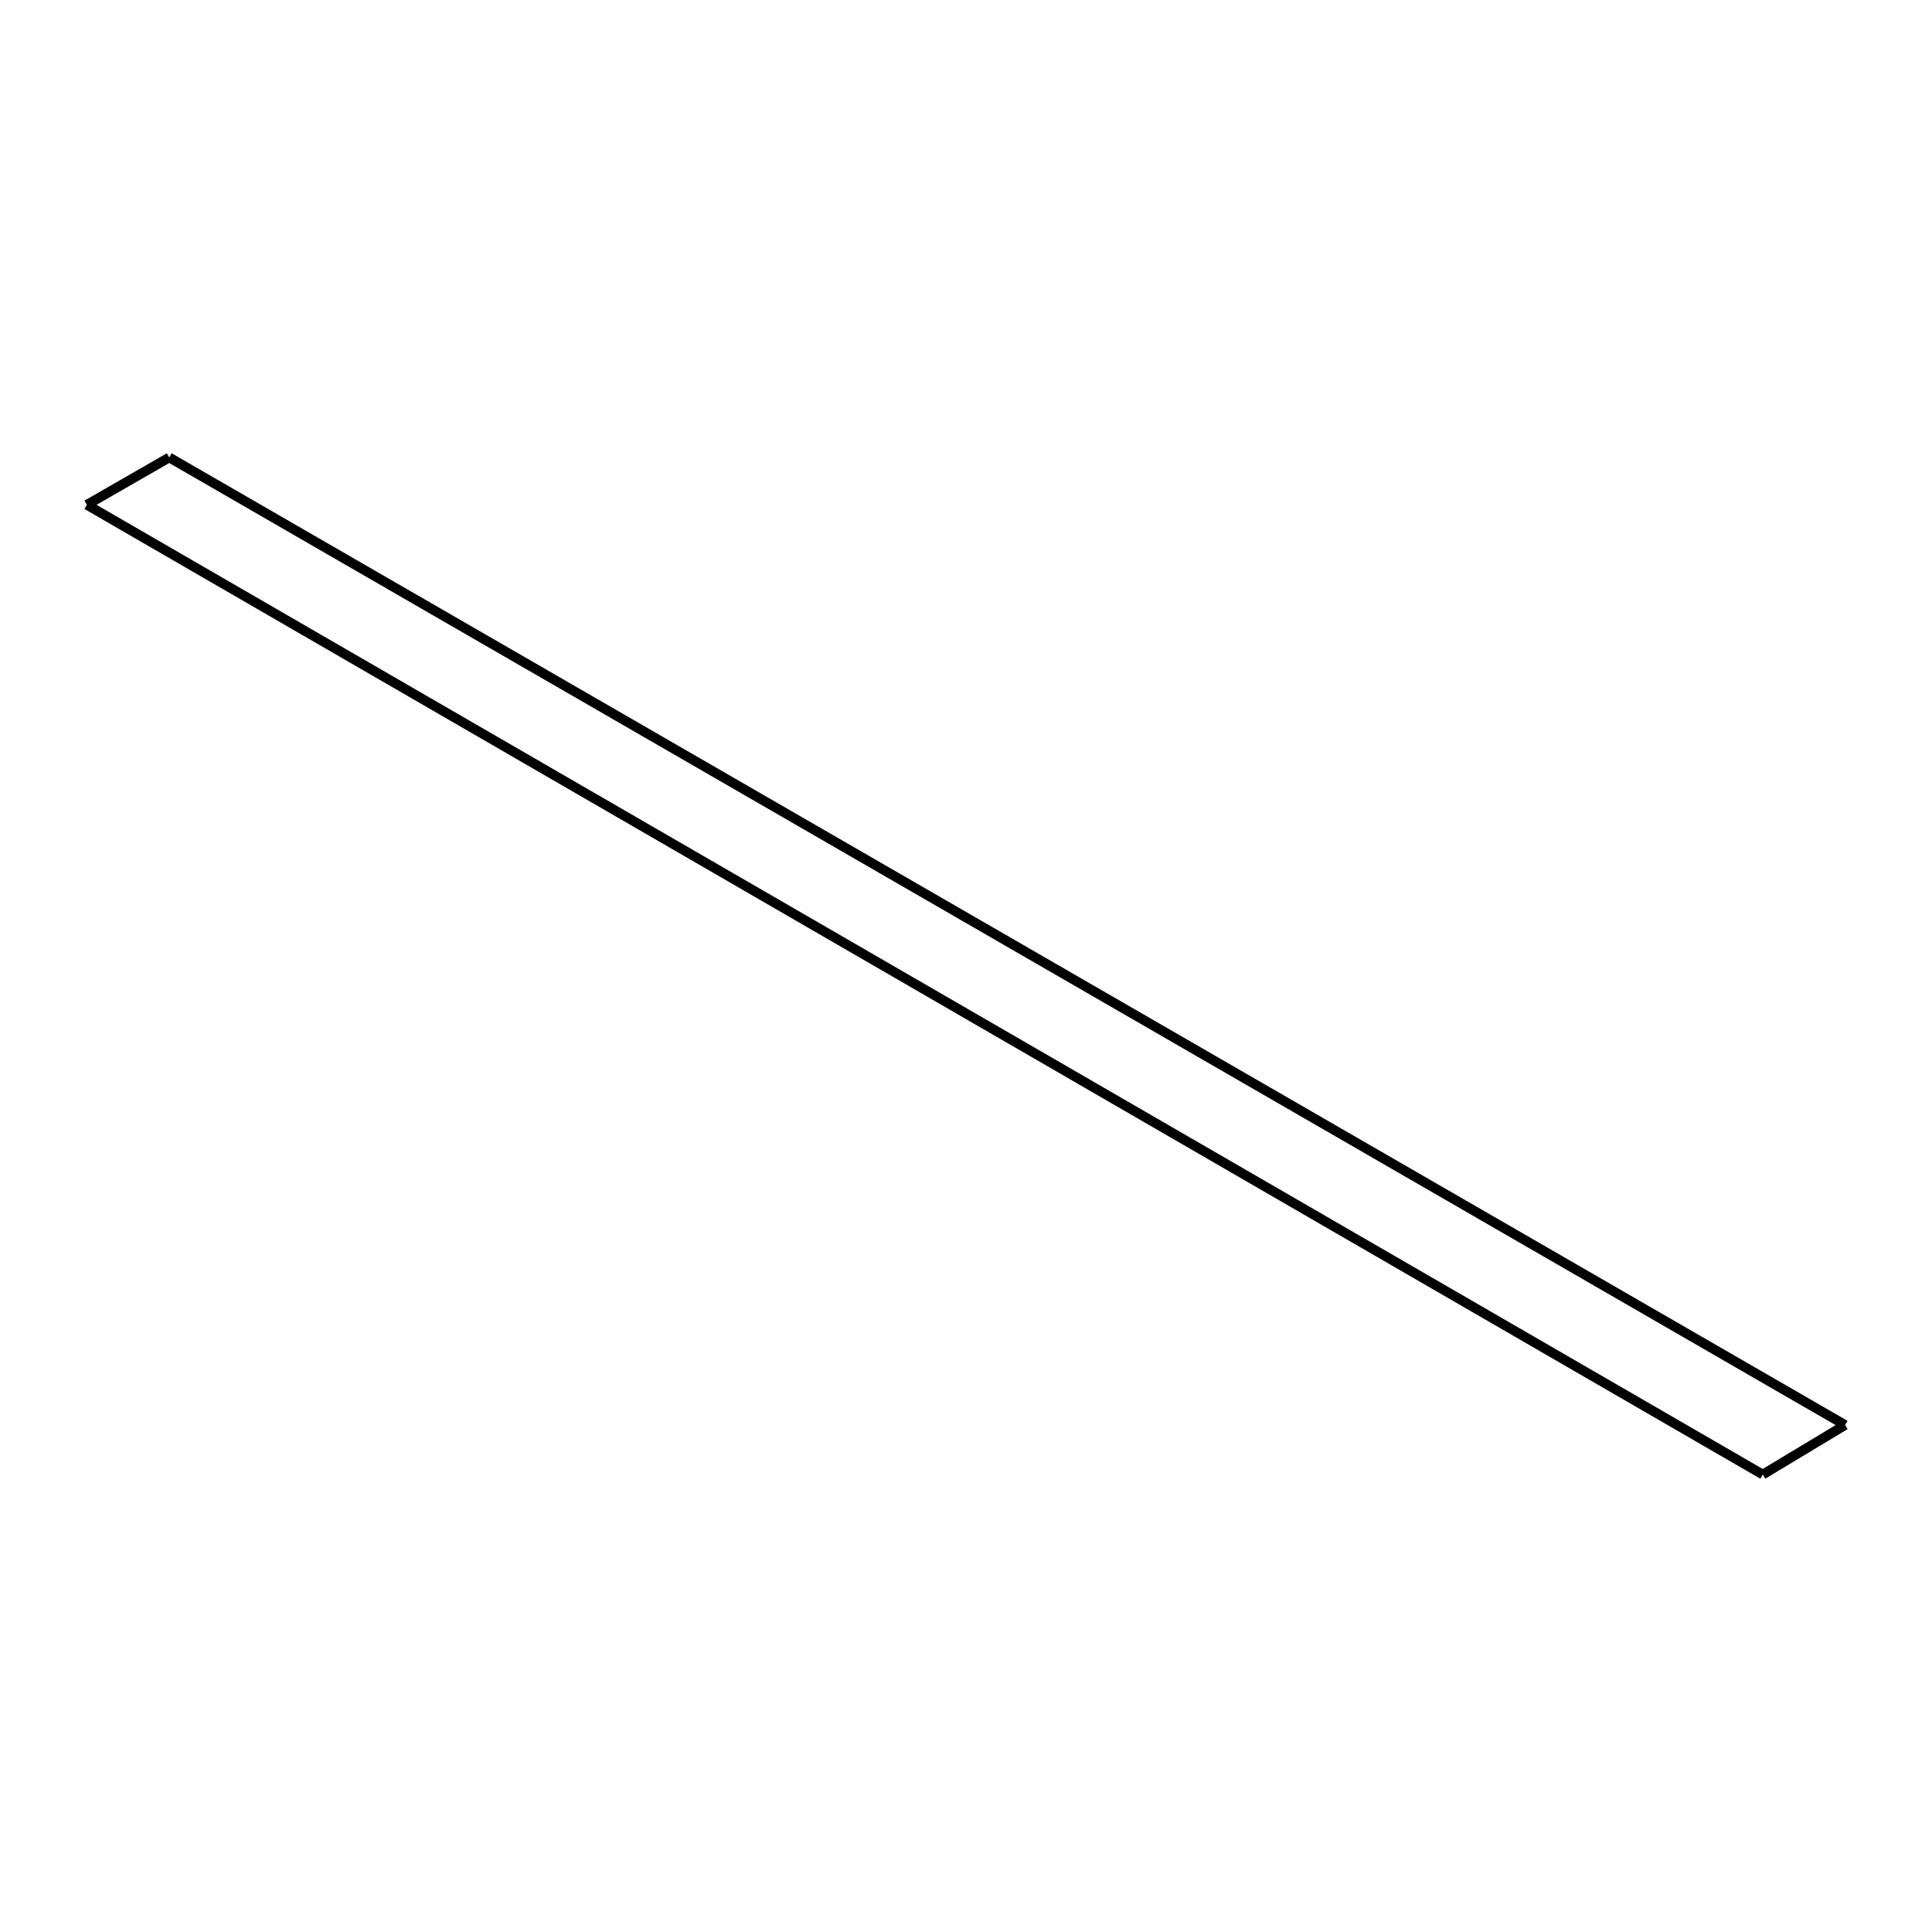
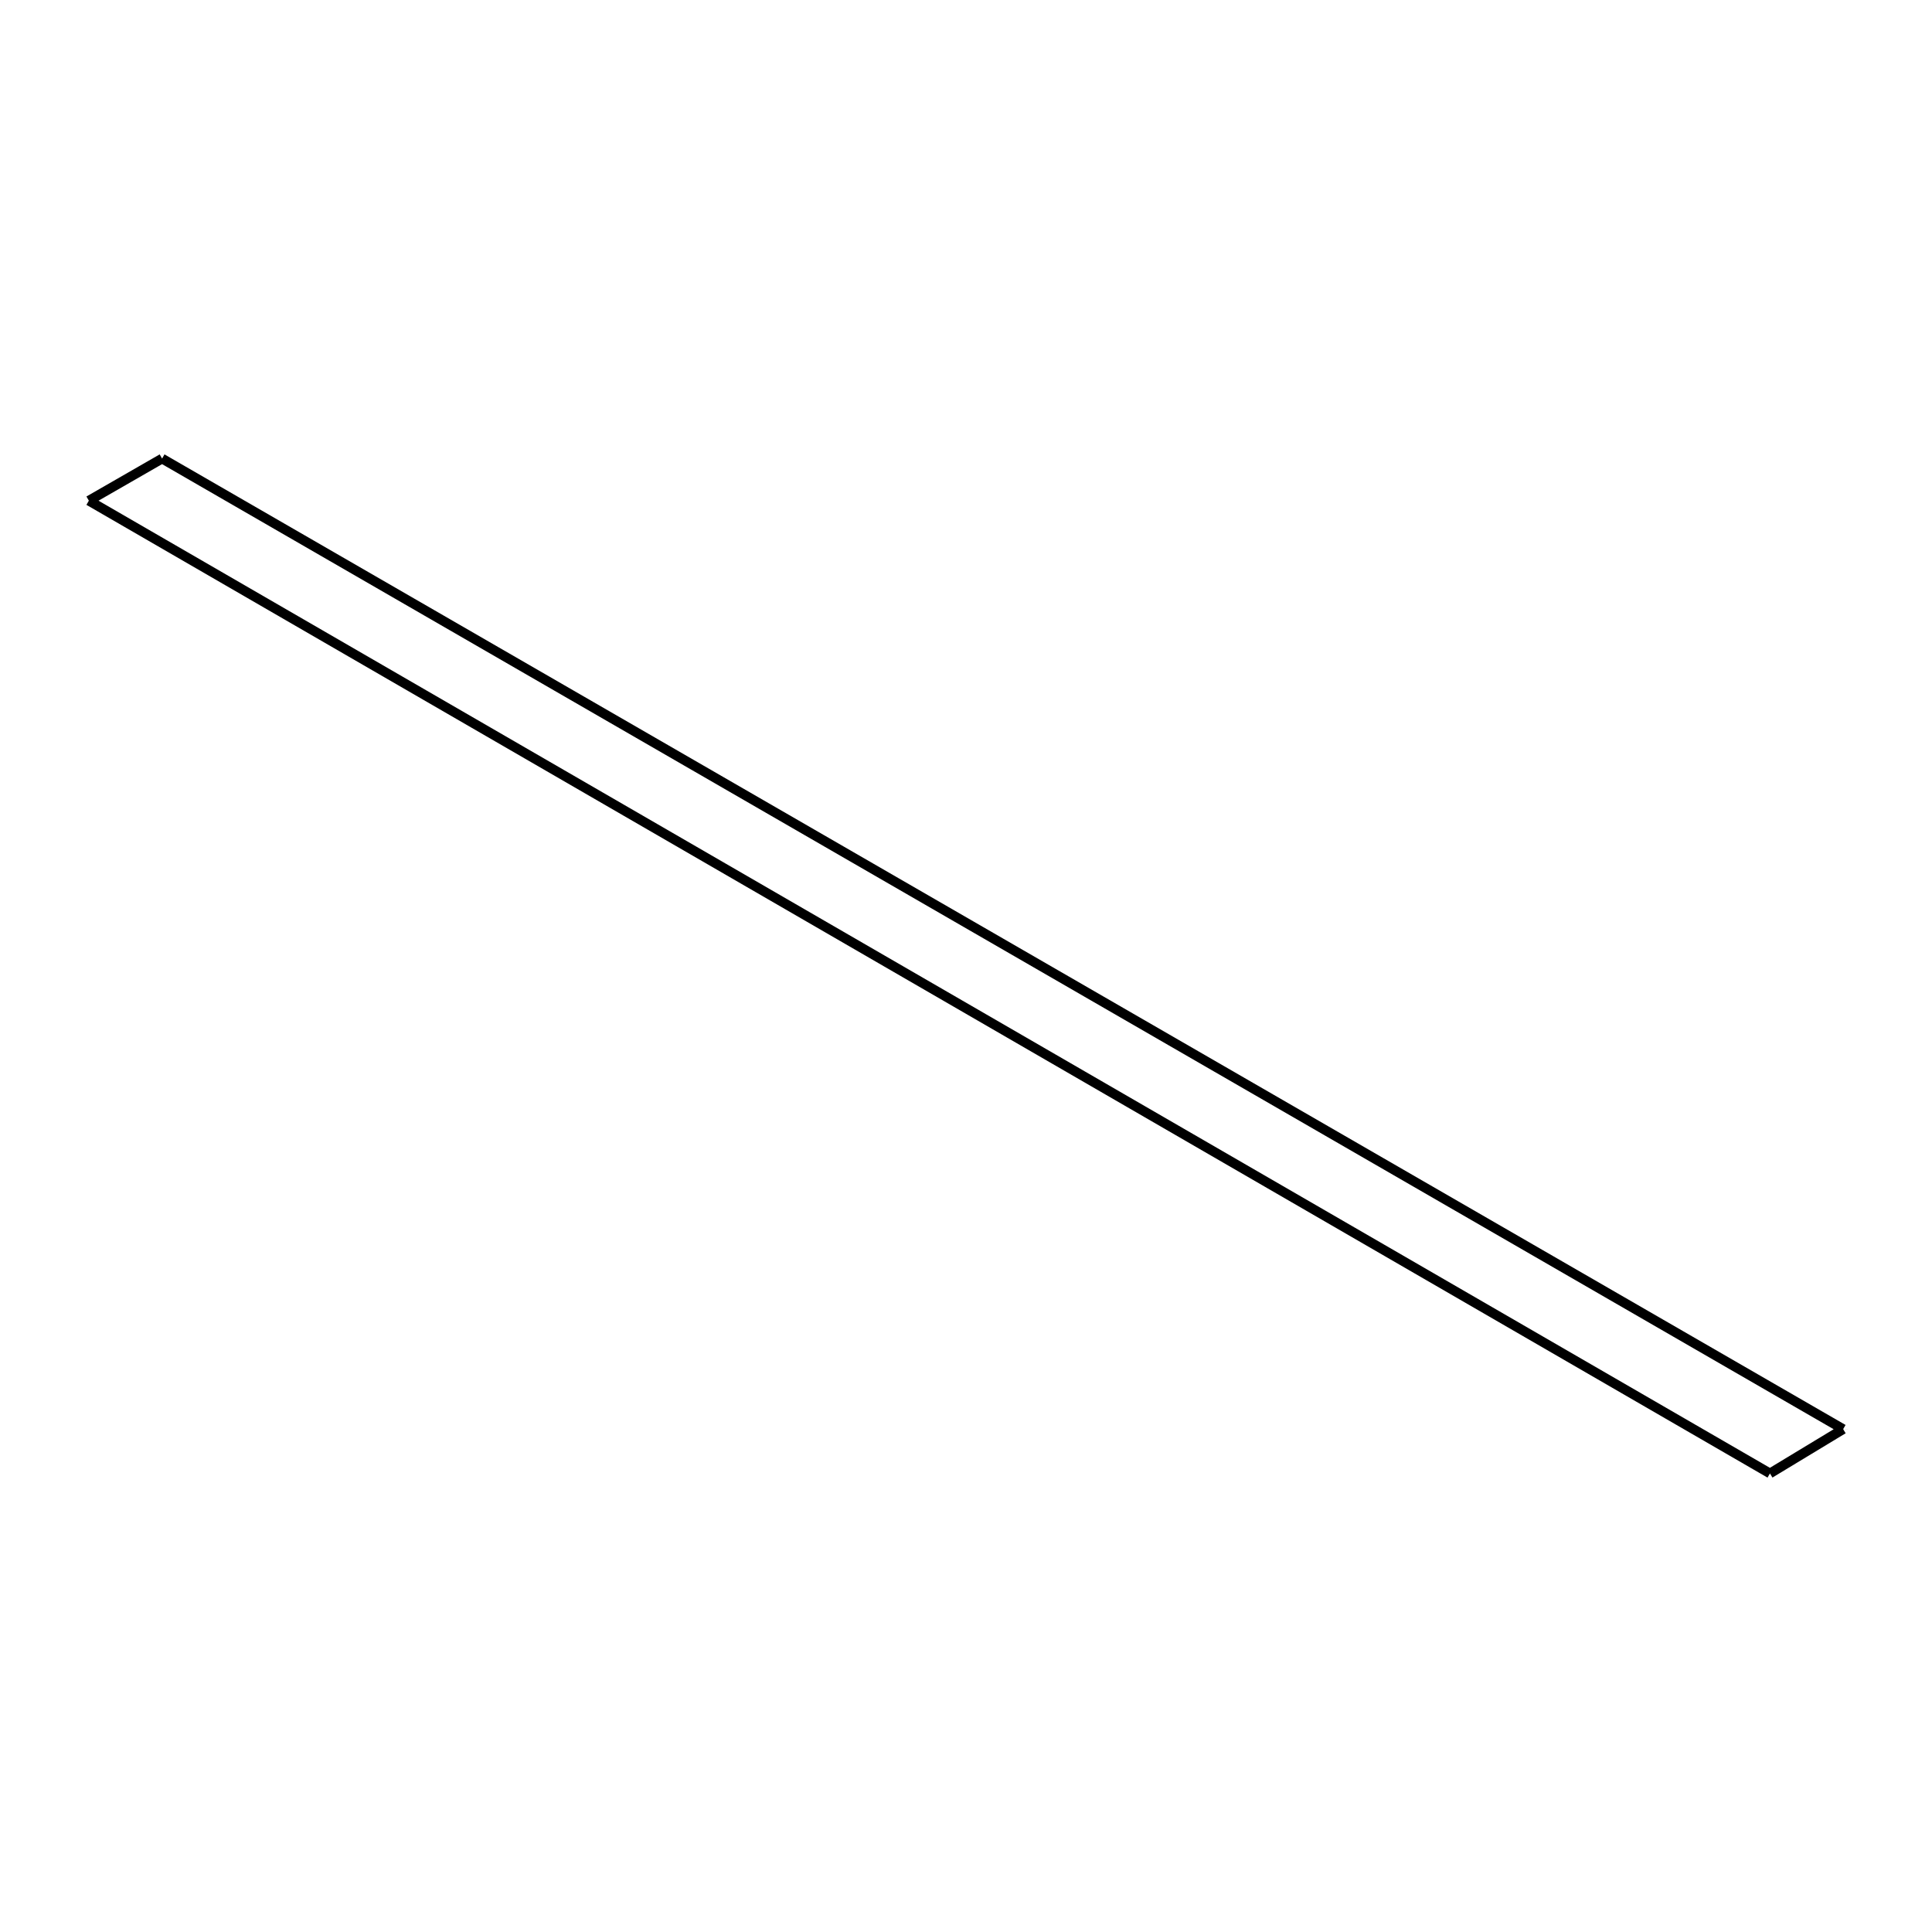
<svg xmlns="http://www.w3.org/2000/svg" viewBox="0 0 800 800">
-   <path d="M70.085,189.422 L70.085,189.422 M35.976,209.032 L35.976,209.032 M70.085,189.422 L35.976,209.032 M70.085,189.422 L35.976,209.032 M729.929,610.578 L729.929,610.578 M35.976,209.032 L729.929,610.578 M35.976,209.032 L729.929,610.578 M764.024,590.068 L764.024,590.068 M729.929,610.578 L764.024,590.068 M729.929,610.578 L764.024,590.068 M764.024,590.068 L70.085,189.422 M764.024,590.068 L70.085,189.422" stroke="black" stroke-width="4" fill="red" />
+   <path d="M67.116,189.885 L67.116,189.885 M36.789,207.321 L36.789,207.32 M67.116,189.885 L36.789,207.321 M67.116,189.885 L36.789,207.32 M732.899,610.115 L732.899,610.115 M36.789,207.321 L732.899,610.115 M36.789,207.32 L732.899,610.115 M763.211,591.776 L763.211,591.775 M732.899,610.115 L763.211,591.776 M732.899,610.115 L763.211,591.775 M763.211,591.776 L67.116,189.885 M763.211,591.775 L67.116,189.885" stroke="black" stroke-width="4" fill="red" />
</svg>
